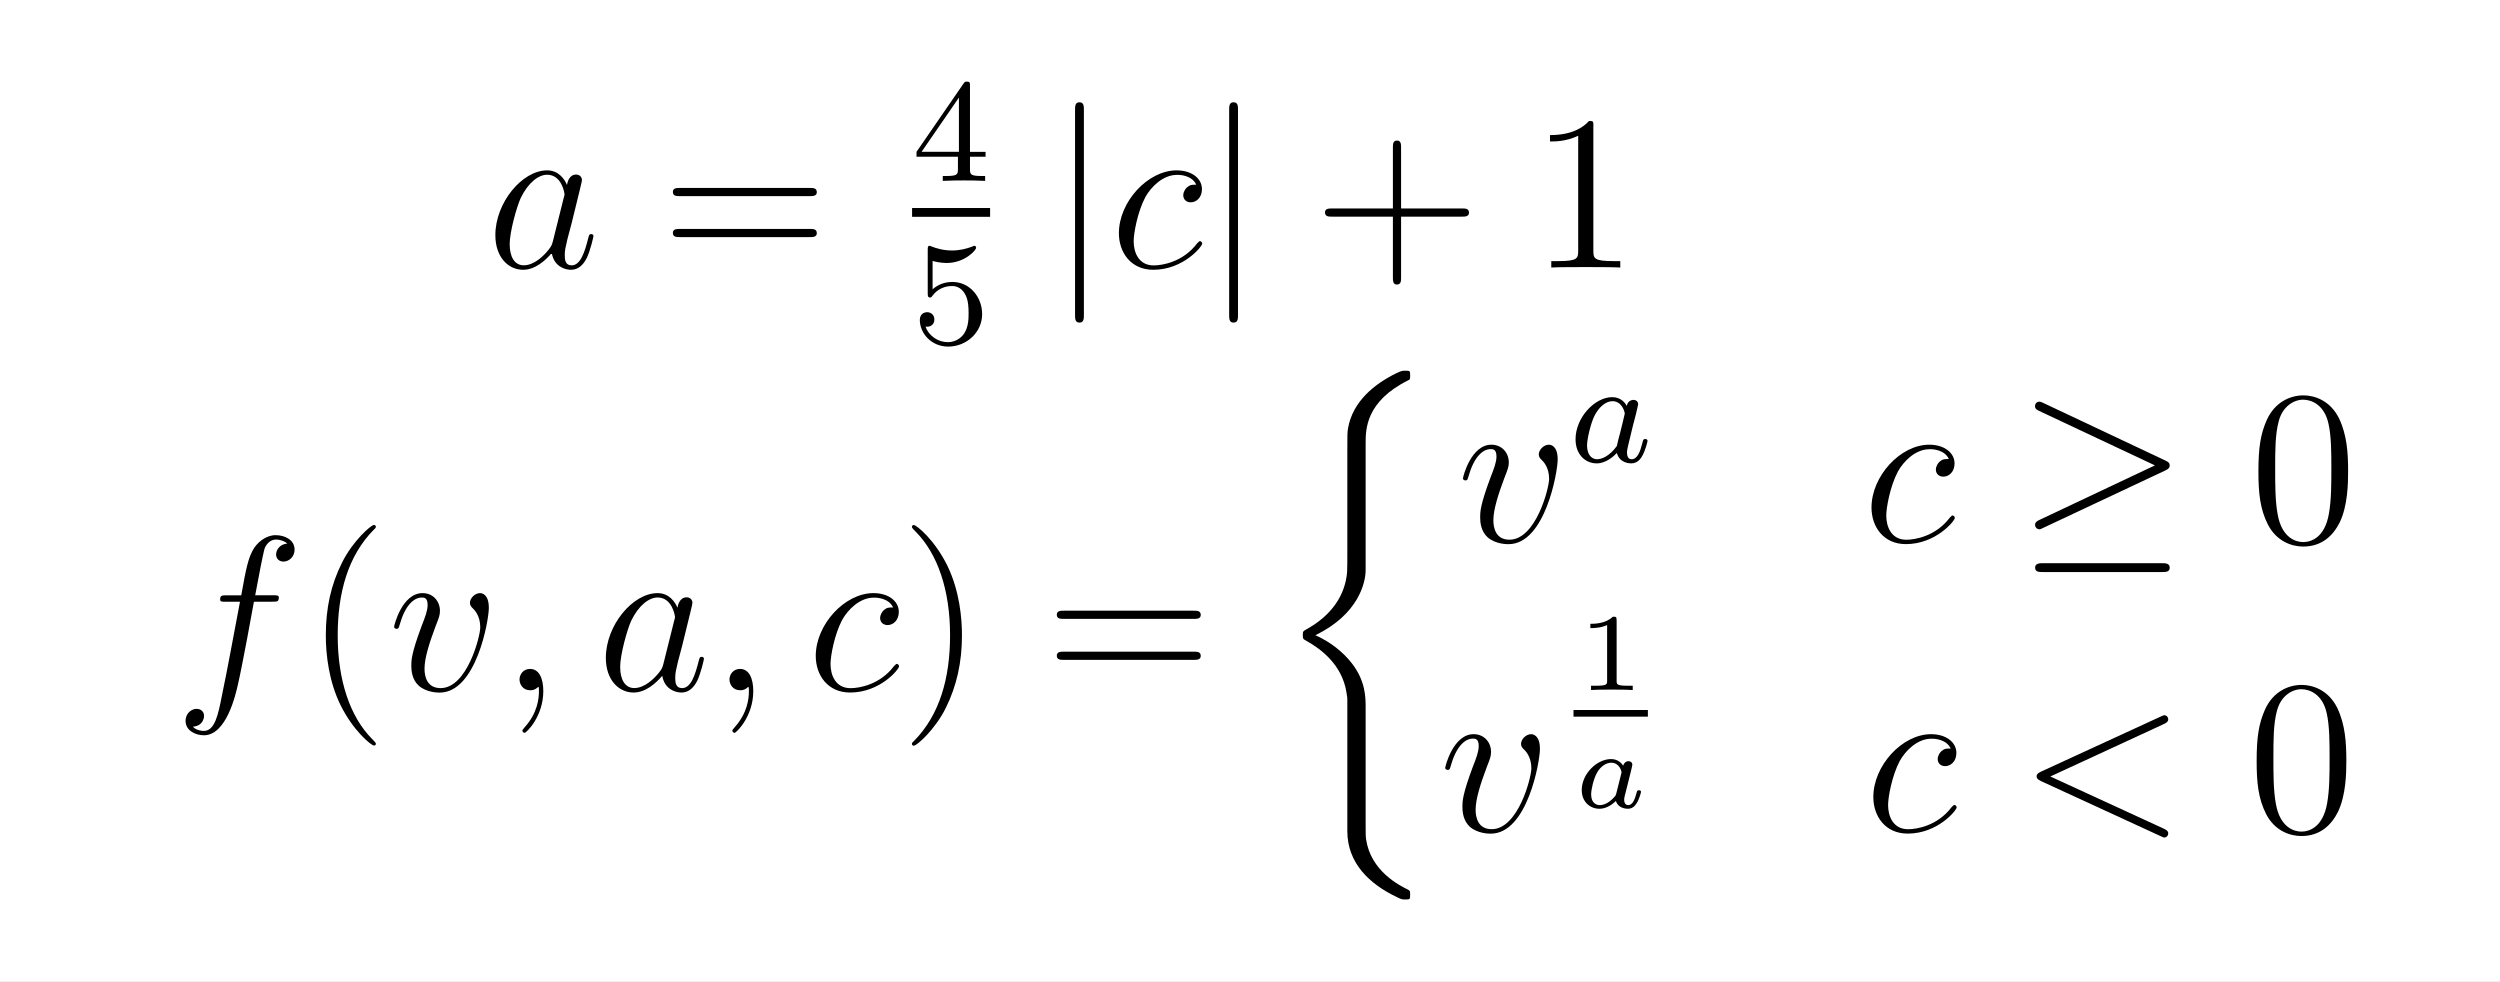
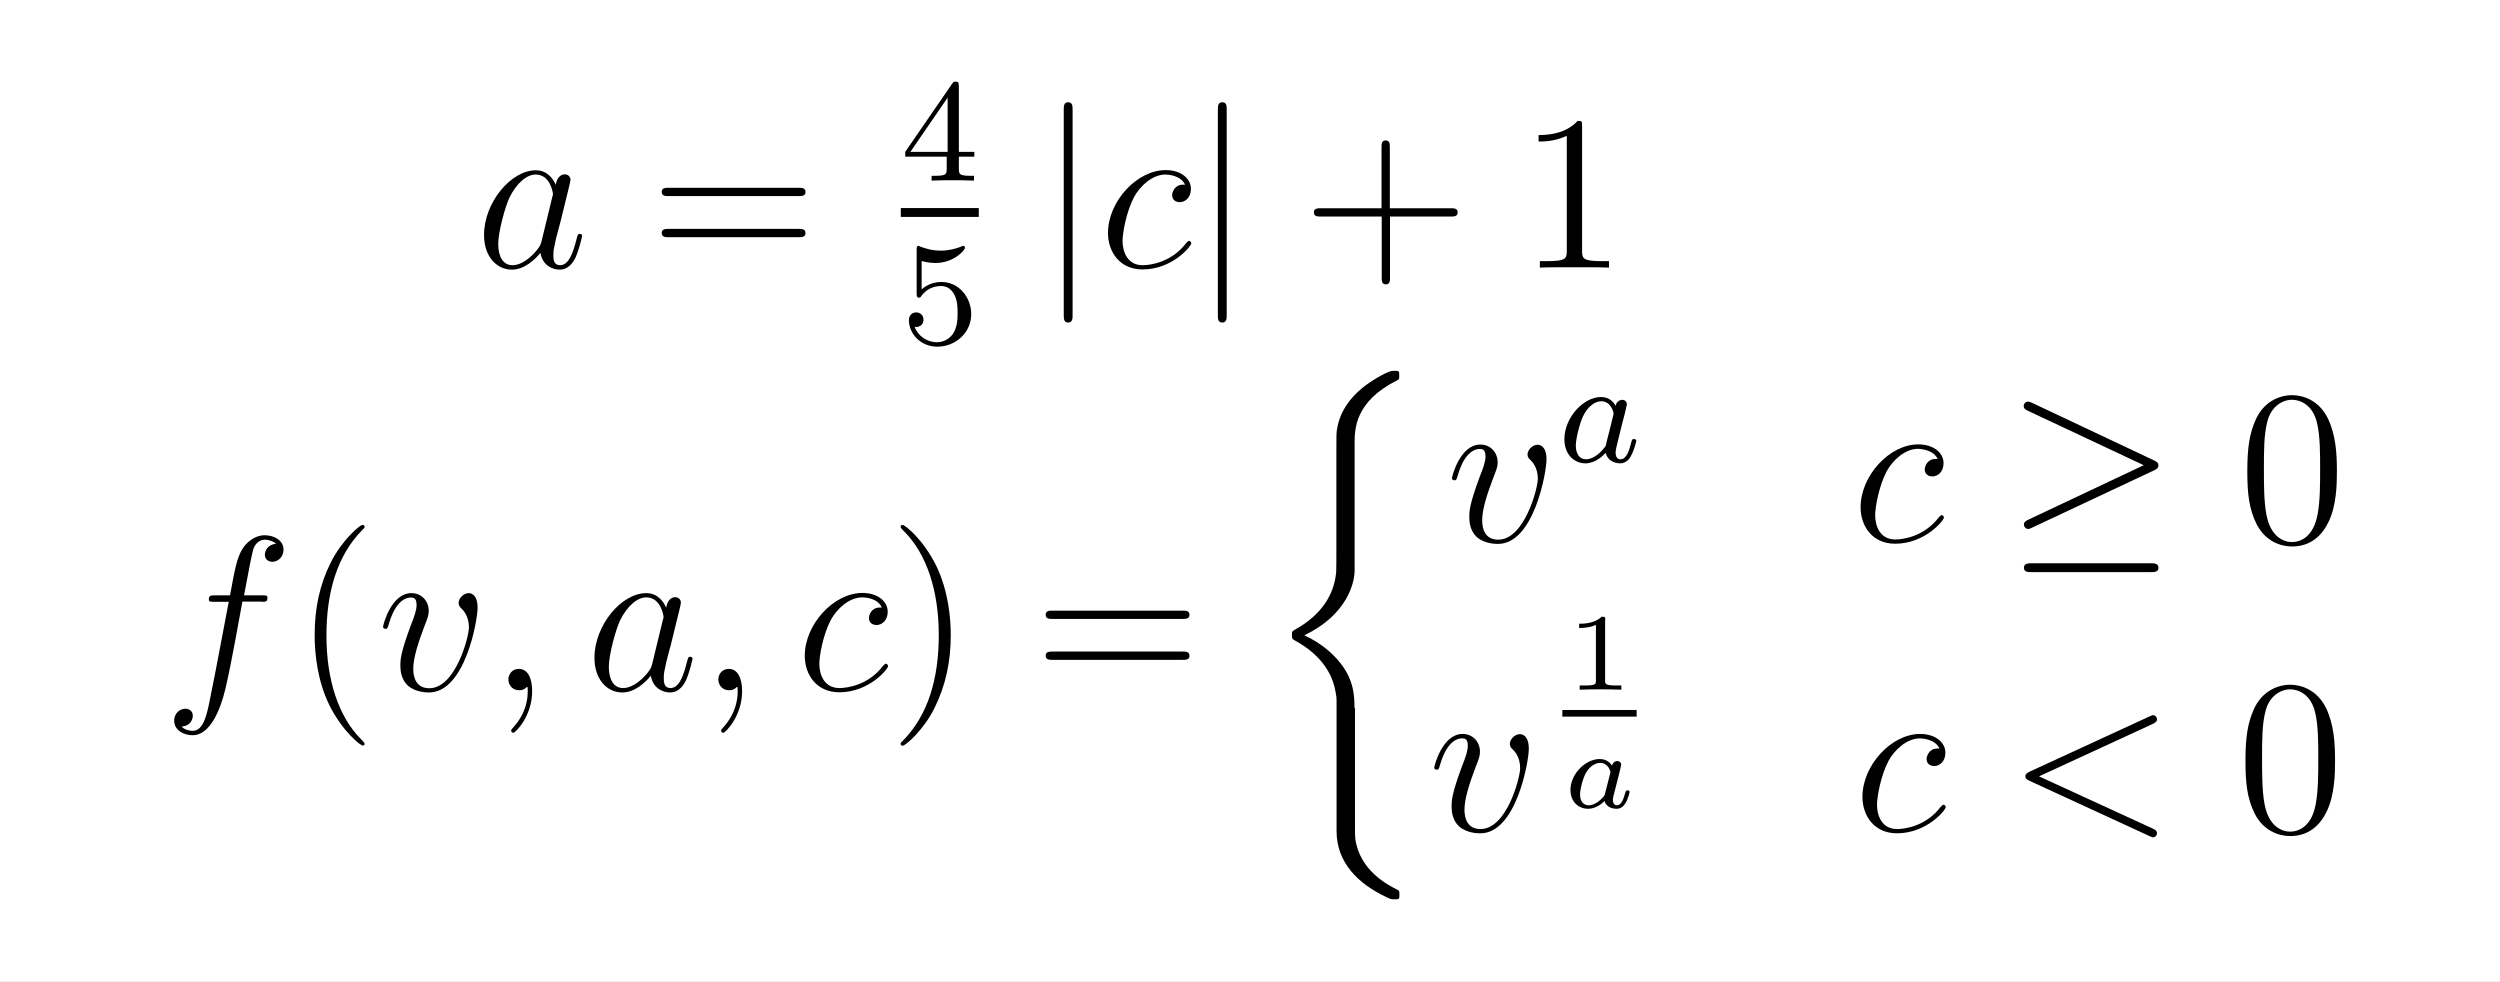
- <svg xmlns="http://www.w3.org/2000/svg" version="1.1" id="Layer_1" x="0px" y="0px" viewBox="0 0 51.087 20.047" style="enable-background:new 0 0 51.087 20.047;" xml:space="preserve">
+ <svg xmlns="http://www.w3.org/2000/svg" version="1.1" id="Layer_1" x="0px" y="0px" viewBox="0 0 15.326 6.014" style="enable-background:new 0 0 15.326 6.014;" xml:space="preserve">
  <style type="text/css">
	.st0{fill:#FFFFFF;}
</style>
-   <rect class="st0" width="51.087" height="20.047" />
+   <rect x="0" y="0" class="st0" width="15.326" height="6.014" />
  <g id="page1" transform="matrix(1.13 0 0 1.13 -61.02 -66.529)">
    <g>
-       <path id="g4-97" d="M63.998,63.239c-0.02,0.068-0.02,0.076-0.076,0.151    c-0.088,0.112-0.263,0.283-0.45,0.283c-0.163,0-0.255-0.147-0.255-0.383    c0-0.219,0.124-0.666,0.199-0.833c0.135-0.279,0.323-0.422,0.478-0.422    c0.263,0,0.315,0.327,0.315,0.359c0,0.004-0.012,0.056-0.016,0.064L63.998,63.239    z M64.253,62.219c-0.044-0.104-0.151-0.263-0.359-0.263    c-0.45,0-0.936,0.582-0.936,1.172c0,0.395,0.231,0.626,0.502,0.626    c0.219,0,0.406-0.171,0.518-0.303c0.04,0.235,0.227,0.303,0.347,0.303    c0.12,0,0.215-0.072,0.287-0.215c0.064-0.135,0.12-0.379,0.12-0.395    c0-0.02-0.016-0.036-0.04-0.036c-0.036,0-0.04,0.02-0.056,0.08    c-0.06,0.235-0.135,0.486-0.299,0.486c-0.116,0-0.124-0.104-0.124-0.183    c0-0.092,0.012-0.135,0.048-0.291c0.028-0.1,0.048-0.187,0.08-0.303    c0.147-0.598,0.183-0.741,0.183-0.765c0-0.056-0.044-0.1-0.104-0.1    C64.293,62.031,64.261,62.171,64.253,62.219z" />
+       <path id="g4-97" d="M56.938,60.184c-0.006,0.02-0.006,0.023-0.023,0.045    c-0.026,0.033-0.079,0.085-0.135,0.085c-0.049,0-0.077-0.044-0.077-0.115    c0-0.066,0.037-0.2,0.06-0.25c0.041-0.084,0.097-0.127,0.143-0.127    c0.079,0,0.094,0.098,0.094,0.108c0,0.001-0.004,0.017-0.005,0.019L56.938,60.184    z M57.015,59.878c-0.013-0.031-0.045-0.079-0.108-0.079    c-0.135,0-0.281,0.175-0.281,0.351c0,0.118,0.069,0.188,0.151,0.188    c0.066,0,0.122-0.051,0.155-0.091c0.012,0.071,0.068,0.091,0.104,0.091    s0.065-0.022,0.086-0.065c0.019-0.041,0.036-0.114,0.036-0.118    c0-0.006-0.005-0.011-0.012-0.011c-0.011,0-0.012,0.006-0.017,0.024    c-0.018,0.071-0.041,0.146-0.09,0.146c-0.035,0-0.037-0.031-0.037-0.055    c0-0.027,0.004-0.041,0.014-0.087c0.008-0.03,0.014-0.056,0.024-0.091    c0.044-0.179,0.055-0.222,0.055-0.23c0-0.017-0.013-0.03-0.031-0.03    C57.027,59.822,57.017,59.864,57.015,59.878z" />
    </g>
    <g>
-       <path id="g7-61" d="M68.643,62.422c0.056,0,0.128,0,0.128-0.072    c0-0.076-0.068-0.076-0.128-0.076h-2.347c-0.056,0-0.128,0-0.128,0.072    c0,0.076,0.068,0.076,0.128,0.076H68.643z M68.643,63.163    c0.056,0,0.128,0,0.128-0.072c0-0.076-0.068-0.076-0.128-0.076h-2.347    c-0.056,0-0.128,0-0.128,0.072c0,0.076,0.068,0.076,0.128,0.076H68.643z" />
+       <path id="g7-61" d="M58.332,59.939c0.017,0,0.038,0,0.038-0.022    c0-0.023-0.02-0.023-0.038-0.023h-0.704c-0.017,0-0.038,0-0.038,0.022    c0,0.023,0.02,0.023,0.038,0.023H58.332z M58.332,60.162    c0.017,0,0.038,0,0.038-0.022c0-0.023-0.02-0.023-0.038-0.023h-0.704    c-0.017,0-0.038,0-0.038,0.022c0,0.023,0.02,0.023,0.038,0.023H58.332z" />
    </g>
    <g>
-       <path id="g6-52" d="M71.541,60.425c0-0.053,0-0.074-0.056-0.074    c-0.035,0-0.037,0.003-0.064,0.04l-0.847,1.23v0.088h0.749v0.221    c0,0.098-0.008,0.128-0.213,0.128h-0.061v0.088    c0.226-0.008,0.231-0.008,0.383-0.008c0.151,0,0.157,0,0.383,0.008v-0.088    h-0.061c-0.205,0-0.213-0.029-0.213-0.128v-0.221h0.282v-0.088H71.541V60.425z     M71.341,60.64v0.98H70.666L71.341,60.64z" />
+       <path id="g6-52" d="M59.201,59.34c0-0.016,0-0.022-0.017-0.022    c-0.01,0-0.011,0.001-0.019,0.012l-0.254,0.369v0.026h0.225v0.066    c0,0.029-0.002,0.038-0.064,0.038h-0.018v0.026    c0.068-0.002,0.069-0.002,0.115-0.002s0.047,0,0.115,0.002v-0.026h-0.018    c-0.061,0-0.064-0.009-0.064-0.038v-0.066h0.084v-0.026h-0.084V59.34z     M59.141,59.405v0.294h-0.202L59.141,59.405z" />
    </g>
-     <rect x="70.494" y="62.637" width="1.411" height="0.159" />
+     <rect x="58.887" y="60.004" width="0.423" height="0.048" />
    <g>
-       <path id="g6-53" d="M70.866,63.594c0.035,0.011,0.141,0.037,0.252,0.037    c0.332,0,0.534-0.234,0.534-0.274c0-0.029-0.019-0.037-0.032-0.037    c-0.005,0-0.011,0-0.035,0.013c-0.104,0.04-0.226,0.072-0.369,0.072    c-0.157,0-0.287-0.04-0.369-0.072c-0.027-0.013-0.032-0.013-0.035-0.013    c-0.035,0-0.035,0.029-0.035,0.077v0.778c0,0.048,0,0.08,0.043,0.08    c0.021,0,0.029-0.011,0.043-0.032c0.032-0.04,0.133-0.175,0.359-0.175    c0.149,0,0.221,0.122,0.244,0.173c0.045,0.096,0.05,0.218,0.05,0.321    c0,0.098-0.003,0.242-0.077,0.359c-0.05,0.08-0.157,0.162-0.298,0.162    c-0.173,0-0.343-0.109-0.404-0.282c0.008,0.003,0.024,0.003,0.027,0.003    c0.074,0,0.133-0.048,0.133-0.13c0-0.098-0.077-0.133-0.13-0.133    c-0.048,0-0.133,0.027-0.133,0.141c0,0.239,0.207,0.481,0.513,0.481    c0.332,0,0.614-0.258,0.614-0.587c0-0.308-0.223-0.582-0.537-0.582    c-0.133,0-0.258,0.043-0.359,0.133V63.594z" />
+       <path id="g6-53" d="M58.999,60.291c0.01,0.003,0.042,0.011,0.076,0.011    c0.1,0,0.16-0.07,0.16-0.082c0-0.009-0.006-0.011-0.01-0.011    c-0.002,0-0.003,0-0.01,0.004c-0.031,0.012-0.068,0.022-0.111,0.022    c-0.047,0-0.086-0.012-0.111-0.022c-0.008-0.004-0.01-0.004-0.01-0.004    c-0.01,0-0.01,0.009-0.01,0.023v0.234c0,0.014,0,0.024,0.013,0.024    c0.006,0,0.009-0.003,0.013-0.01c0.01-0.012,0.04-0.053,0.108-0.053    c0.045,0,0.066,0.037,0.073,0.052c0.014,0.029,0.015,0.065,0.015,0.096    c0,0.029-0.001,0.073-0.023,0.108c-0.015,0.024-0.047,0.049-0.089,0.049    c-0.052,0-0.103-0.033-0.121-0.084c0.002,0.001,0.007,0.001,0.008,0.001    c0.022,0,0.04-0.014,0.04-0.039c0-0.029-0.023-0.04-0.039-0.04    c-0.014,0-0.04,0.008-0.04,0.042c0,0.072,0.062,0.144,0.154,0.144    c0.1,0,0.184-0.077,0.184-0.176c0-0.092-0.067-0.175-0.161-0.175    c-0.04,0-0.077,0.013-0.108,0.04V60.291z" />
    </g>
    <g>
-       <path id="g1-106" d="M73.601,60.868c0-0.072,0-0.143-0.08-0.143    s-0.08,0.072-0.08,0.143v3.698c0,0.072,0,0.143,0.08,0.143    s0.08-0.072,0.08-0.143V60.868z" />
+       <path id="g1-106" d="M59.819,59.473c0-0.022,0-0.043-0.024-0.043    s-0.024,0.022-0.024,0.043v1.109c0,0.022,0,0.043,0.024,0.043    s0.024-0.022,0.024-0.043V59.473z" />
    </g>
    <g>
-       <path id="g4-99" d="M75.633,62.215c-0.076,0-0.112,0-0.167,0.048    c-0.024,0.02-0.068,0.08-0.068,0.143c0,0.08,0.06,0.128,0.135,0.128    c0.096,0,0.203-0.08,0.203-0.239c0-0.191-0.183-0.339-0.458-0.339    c-0.522,0-1.044,0.57-1.044,1.136c0,0.347,0.215,0.662,0.622,0.662    c0.542,0,0.885-0.422,0.885-0.474c0-0.024-0.024-0.044-0.04-0.044    c-0.012,0-0.016,0.004-0.052,0.04c-0.255,0.339-0.634,0.399-0.785,0.399    c-0.275,0-0.363-0.239-0.363-0.438c0-0.139,0.068-0.526,0.211-0.797    c0.104-0.187,0.319-0.402,0.57-0.402    C75.334,62.035,75.553,62.043,75.633,62.215z" />
+       <path id="g4-99" d="M60.429,59.877c-0.023,0-0.033,0-0.05,0.014    c-0.007,0.006-0.02,0.024-0.02,0.043c0,0.024,0.018,0.038,0.041,0.038    c0.029,0,0.061-0.024,0.061-0.072c0-0.057-0.055-0.102-0.137-0.102    c-0.157,0-0.313,0.171-0.313,0.341c0,0.104,0.065,0.198,0.187,0.198    c0.163,0,0.265-0.127,0.265-0.142c0-0.007-0.007-0.013-0.012-0.013    c-0.004,0-0.005,0.001-0.016,0.012c-0.077,0.102-0.19,0.12-0.236,0.12    c-0.082,0-0.109-0.072-0.109-0.132c0-0.042,0.02-0.158,0.063-0.239    c0.031-0.056,0.096-0.121,0.171-0.121    C60.339,59.823,60.405,59.826,60.429,59.877z" />
    </g>
    <g>
-       <path id="g1-106_00000034796022407430077670000012426652773796861629_" d="M76.388,60.868    c0-0.072,0-0.143-0.08-0.143s-0.08,0.072-0.08,0.143v3.698    c0,0.072,0,0.143,0.08,0.143s0.08-0.072,0.08-0.143V60.868z" />
+       <path id="g1-106_00000034796022407430077670000012426652773796861629_" d="M60.655,59.473    c0-0.022,0-0.043-0.024-0.043s-0.024,0.022-0.024,0.043v1.109    c0,0.022,0,0.043,0.024,0.043s0.024-0.022,0.024-0.043V59.473z" />
    </g>
    <g>
-       <path id="g7-43" d="M79.337,62.793h1.1c0.056,0,0.128,0,0.128-0.072    c0-0.076-0.068-0.076-0.128-0.076h-1.1v-1.1c0-0.056,0-0.128-0.072-0.128    c-0.076,0-0.076,0.068-0.076,0.128v1.1H78.089c-0.056,0-0.128,0-0.128,0.072    c0,0.076,0.068,0.076,0.128,0.076h1.1v1.1c0,0.056,0,0.128,0.072,0.128    c0.076,0,0.076-0.068,0.076-0.128V62.793z" />
+       <path id="g7-43" d="M61.54,60.05h0.33c0.017,0,0.038,0,0.038-0.022    c0-0.023-0.02-0.023-0.038-0.023h-0.33v-0.33c0-0.017,0-0.038-0.022-0.038    c-0.023,0-0.023,0.02-0.023,0.038v0.33H61.166c-0.017,0-0.038,0-0.038,0.022    c0,0.023,0.02,0.023,0.038,0.023h0.33v0.33c0,0.017,0,0.038,0.022,0.038    c0.023,0,0.023-0.02,0.023-0.038V60.05z" />
    </g>
    <g>
-       <path id="g7-49" d="M82.815,61.159c0-0.092,0-0.096-0.08-0.096    c-0.096,0.108-0.295,0.255-0.705,0.255v0.116c0.092,0,0.291,0,0.51-0.104v2.076    c0,0.143-0.012,0.191-0.363,0.191h-0.124v0.116    c0.108-0.008,0.494-0.008,0.626-0.008c0.132,0,0.514,0,0.622,0.008v-0.116    h-0.124c-0.351,0-0.363-0.048-0.363-0.191V61.159z" />
+       <path id="g7-49" d="M62.583,59.56c0-0.027,0-0.029-0.024-0.029    c-0.029,0.032-0.088,0.077-0.212,0.077v0.035c0.027,0,0.087,0,0.153-0.031v0.623    c0,0.043-0.004,0.057-0.109,0.057h-0.037v0.035    c0.032-0.002,0.148-0.002,0.188-0.002c0.039,0,0.154,0,0.187,0.002v-0.035h-0.037    c-0.105,0-0.109-0.014-0.109-0.057V59.56z" />
    </g>
    <g>
-       <path id="g4-102" d="M58.93,69.756c0.08,0,0.112,0,0.112-0.076    c0-0.04-0.032-0.04-0.104-0.04h-0.323c0.076-0.41,0.132-0.693,0.163-0.821    c0.024-0.096,0.108-0.187,0.211-0.187c0.084,0,0.167,0.036,0.207,0.072    c-0.155,0.016-0.203,0.132-0.203,0.199c0,0.08,0.06,0.128,0.135,0.128    c0.08,0,0.199-0.068,0.199-0.219c0-0.167-0.167-0.259-0.343-0.259    c-0.171,0-0.339,0.128-0.418,0.283c-0.072,0.139-0.112,0.283-0.203,0.805H58.097    c-0.076,0-0.116,0-0.116,0.072c0,0.044,0.024,0.044,0.104,0.044h0.255    c-0.072,0.371-0.235,1.271-0.327,1.698c-0.068,0.347-0.128,0.638-0.327,0.638    c-0.012,0-0.128,0-0.199-0.076c0.203-0.016,0.203-0.191,0.203-0.195    c0-0.08-0.06-0.128-0.135-0.128c-0.08,0-0.199,0.068-0.199,0.219    c0,0.171,0.175,0.259,0.331,0.259c0.406,0,0.574-0.729,0.618-0.929    c0.072-0.307,0.267-1.367,0.287-1.486H58.93z" />
+       <path id="g4-102" d="M55.418,62.14c0.024,0,0.033,0,0.033-0.023    c0-0.012-0.01-0.012-0.031-0.012H55.324c0.023-0.123,0.039-0.208,0.049-0.246    c0.007-0.029,0.032-0.056,0.063-0.056c0.025,0,0.05,0.011,0.062,0.022    c-0.047,0.005-0.061,0.039-0.061,0.06c0,0.024,0.018,0.038,0.041,0.038    c0.024,0,0.06-0.02,0.06-0.066c0-0.05-0.05-0.078-0.103-0.078    c-0.051,0-0.102,0.038-0.126,0.085c-0.022,0.042-0.033,0.085-0.061,0.241h-0.08    c-0.023,0-0.035,0-0.035,0.022c0,0.013,0.007,0.013,0.031,0.013h0.077    c-0.022,0.111-0.071,0.381-0.098,0.509c-0.02,0.104-0.038,0.191-0.098,0.191    c-0.004,0-0.038,0-0.06-0.023c0.061-0.005,0.061-0.057,0.061-0.059    c0-0.024-0.018-0.038-0.041-0.038c-0.024,0-0.06,0.02-0.06,0.066    c0,0.051,0.053,0.078,0.099,0.078c0.122,0,0.172-0.219,0.185-0.279    c0.022-0.092,0.08-0.41,0.086-0.446H55.418z" />
    </g>
    <g>
-       <path id="g7-40" d="M60.797,72.327c0-0.012,0-0.02-0.068-0.088    c-0.399-0.402-0.622-1.06-0.622-1.873c0-0.773,0.187-1.439,0.65-1.909    c0.04-0.036,0.04-0.044,0.04-0.056c0-0.024-0.02-0.032-0.036-0.032    c-0.052,0-0.379,0.287-0.574,0.677c-0.203,0.402-0.295,0.829-0.295,1.319    c0,0.355,0.056,0.829,0.263,1.255c0.235,0.478,0.562,0.737,0.606,0.737    C60.777,72.359,60.797,72.351,60.797,72.327z" />
+       <path id="g7-40" d="M55.978,62.911c0-0.004,0-0.006-0.02-0.026    c-0.12-0.121-0.187-0.318-0.187-0.562c0-0.232,0.056-0.432,0.195-0.573    c0.012-0.011,0.012-0.013,0.012-0.017c0-0.007-0.006-0.01-0.011-0.01    c-0.016,0-0.114,0.086-0.172,0.203c-0.061,0.121-0.088,0.249-0.088,0.396    c0,0.106,0.017,0.249,0.079,0.377c0.071,0.143,0.169,0.221,0.182,0.221    C55.972,62.92,55.978,62.918,55.978,62.911z" />
    </g>
    <g>
-       <path id="g4-118" d="M62.84,69.868c0-0.251-0.128-0.267-0.159-0.267    c-0.096,0-0.183,0.096-0.183,0.175c0,0.048,0.028,0.076,0.044,0.092    c0.04,0.036,0.143,0.143,0.143,0.351c0,0.167-0.239,1.1-0.717,1.1    c-0.243,0-0.291-0.203-0.291-0.351c0-0.199,0.092-0.478,0.199-0.765    c0.064-0.163,0.08-0.203,0.08-0.283c0-0.167-0.12-0.319-0.315-0.319    c-0.367,0-0.514,0.578-0.514,0.61c0,0.016,0.016,0.036,0.044,0.036    c0.036,0,0.04-0.016,0.056-0.072c0.096-0.343,0.251-0.494,0.402-0.494    c0.036,0,0.104,0,0.104,0.132c0,0.104-0.044,0.219-0.104,0.371    c-0.191,0.51-0.191,0.634-0.191,0.729c0,0.088,0.012,0.251,0.135,0.363    c0.143,0.124,0.343,0.124,0.379,0.124    C62.613,71.398,62.84,70.095,62.84,69.868z" />
+       <path id="g4-118" d="M56.591,62.173c0-0.075-0.038-0.08-0.048-0.08    c-0.029,0-0.055,0.029-0.055,0.053c0,0.014,0.008,0.023,0.013,0.028    c0.012,0.011,0.043,0.043,0.043,0.105c0,0.05-0.072,0.33-0.215,0.33    c-0.073,0-0.087-0.061-0.087-0.105c0-0.06,0.027-0.143,0.06-0.23    c0.019-0.049,0.024-0.061,0.024-0.085c0-0.05-0.036-0.096-0.094-0.096    c-0.11,0-0.154,0.173-0.154,0.183c0,0.005,0.005,0.011,0.013,0.011    c0.011,0,0.012-0.005,0.017-0.022c0.029-0.103,0.075-0.148,0.121-0.148    c0.011,0,0.031,0,0.031,0.039c0,0.031-0.013,0.066-0.031,0.111    c-0.057,0.153-0.057,0.19-0.057,0.219c0,0.026,0.004,0.075,0.041,0.109    c0.043,0.037,0.103,0.037,0.114,0.037C56.523,62.632,56.591,62.241,56.591,62.173    z" />
    </g>
    <g>
-       <path id="g4-59" d="M63.825,71.374c0-0.231-0.076-0.402-0.239-0.402    c-0.128,0-0.191,0.104-0.191,0.191s0.06,0.195,0.195,0.195    c0.052,0,0.096-0.016,0.132-0.052c0.008-0.008,0.012-0.008,0.016-0.008    c0.008,0,0.008,0.056,0.008,0.076c0,0.132-0.024,0.391-0.255,0.65    c-0.044,0.048-0.044,0.056-0.044,0.064c0,0.02,0.02,0.04,0.04,0.04    C63.519,72.127,63.825,71.832,63.825,71.374z" />
+       <path id="g4-59" d="M56.887,62.625c0-0.069-0.023-0.121-0.072-0.121    c-0.038,0-0.057,0.031-0.057,0.057s0.018,0.059,0.059,0.059    c0.016,0,0.029-0.005,0.039-0.016c0.002-0.002,0.004-0.002,0.005-0.002    c0.002,0,0.002,0.017,0.002,0.023c0,0.039-0.007,0.117-0.077,0.195    c-0.013,0.014-0.013,0.017-0.013,0.019c0,0.006,0.006,0.012,0.012,0.012    C56.795,62.851,56.887,62.762,56.887,62.625z" />
    </g>
    <g>
-       <path id="g4-97_00000063619897456359181360000001280000523618986676_" d="M65.996,70.884    c-0.02,0.068-0.02,0.076-0.076,0.151c-0.088,0.112-0.263,0.283-0.45,0.283    c-0.163,0-0.255-0.147-0.255-0.383c0-0.219,0.124-0.666,0.199-0.833    c0.135-0.279,0.323-0.422,0.478-0.422c0.263,0,0.315,0.327,0.315,0.359    c0,0.004-0.012,0.056-0.016,0.064L65.996,70.884z M66.251,69.864    c-0.044-0.104-0.151-0.263-0.359-0.263c-0.45,0-0.936,0.582-0.936,1.172    c0,0.395,0.231,0.626,0.502,0.626c0.219,0,0.406-0.171,0.518-0.303    c0.04,0.235,0.227,0.303,0.347,0.303s0.215-0.072,0.287-0.215    c0.064-0.135,0.12-0.379,0.12-0.395c0-0.02-0.016-0.036-0.04-0.036    c-0.036,0-0.04,0.02-0.056,0.08c-0.06,0.235-0.135,0.486-0.299,0.486    c-0.116,0-0.124-0.104-0.124-0.183c0-0.092,0.012-0.135,0.048-0.291    c0.028-0.1,0.048-0.187,0.08-0.303c0.147-0.598,0.183-0.741,0.183-0.765    c0-0.056-0.044-0.1-0.104-0.1C66.291,69.677,66.259,69.816,66.251,69.864z" />
+       <path id="g4-97_00000063619897456359181360000001280000523618986676_" d="M57.538,62.478    c-0.006,0.02-0.006,0.023-0.023,0.045c-0.026,0.033-0.079,0.085-0.135,0.085    c-0.049,0-0.077-0.044-0.077-0.115c0-0.066,0.037-0.2,0.06-0.25    c0.041-0.084,0.097-0.127,0.143-0.127c0.079,0,0.094,0.098,0.094,0.108    c0,0.001-0.004,0.017-0.005,0.019L57.538,62.478z M57.614,62.172    c-0.013-0.031-0.045-0.079-0.108-0.079c-0.135,0-0.281,0.175-0.281,0.351    c0,0.118,0.069,0.188,0.151,0.188c0.066,0,0.122-0.051,0.155-0.091    c0.012,0.071,0.068,0.091,0.104,0.091s0.065-0.022,0.086-0.065    c0.019-0.041,0.036-0.114,0.036-0.118c0-0.006-0.005-0.011-0.012-0.011    c-0.011,0-0.012,0.006-0.017,0.024c-0.018,0.071-0.041,0.146-0.09,0.146    c-0.035,0-0.037-0.031-0.037-0.055c0-0.027,0.004-0.041,0.014-0.087    c0.008-0.03,0.014-0.056,0.024-0.091c0.044-0.179,0.055-0.222,0.055-0.23    c0-0.017-0.013-0.03-0.031-0.03C57.626,62.116,57.617,62.157,57.614,62.172z" />
    </g>
    <g>
-       <path id="g4-59_00000128479004342498203020000007655655617197890736_" d="M67.622,71.374    c0-0.231-0.076-0.402-0.239-0.402c-0.128,0-0.191,0.104-0.191,0.191    s0.06,0.195,0.195,0.195c0.052,0,0.096-0.016,0.132-0.052    c0.008-0.008,0.012-0.008,0.016-0.008c0.008,0,0.008,0.056,0.008,0.076    c0,0.132-0.024,0.391-0.255,0.65c-0.044,0.048-0.044,0.056-0.044,0.064    c0,0.02,0.02,0.04,0.04,0.04C67.315,72.127,67.622,71.832,67.622,71.374z" />
+       <path id="g4-59_00000128479004342498203020000007655655617197890736_" d="M58.026,62.625    c0-0.069-0.023-0.121-0.072-0.121c-0.038,0-0.057,0.031-0.057,0.057    s0.018,0.059,0.059,0.059c0.016,0,0.029-0.005,0.039-0.016    c0.002-0.002,0.004-0.002,0.005-0.002c0.002,0,0.002,0.017,0.002,0.023    c0,0.039-0.007,0.117-0.077,0.195c-0.013,0.014-0.013,0.017-0.013,0.019    c0,0.006,0.006,0.012,0.012,0.012C57.934,62.851,58.026,62.762,58.026,62.625z" />
    </g>
    <g>
-       <path id="g4-99_00000179628636488823710240000017175474260432874890_" d="M70.151,69.86    c-0.076,0-0.112,0-0.167,0.048c-0.024,0.02-0.068,0.08-0.068,0.143    c0,0.08,0.06,0.128,0.135,0.128c0.096,0,0.203-0.08,0.203-0.239    c0-0.191-0.183-0.339-0.458-0.339c-0.522,0-1.044,0.57-1.044,1.136    c0,0.347,0.215,0.662,0.622,0.662c0.542,0,0.885-0.422,0.885-0.474    c0-0.024-0.024-0.044-0.04-0.044c-0.012,0-0.016,0.004-0.052,0.04    c-0.255,0.339-0.634,0.399-0.785,0.399c-0.275,0-0.363-0.239-0.363-0.438    c0-0.139,0.068-0.526,0.211-0.797c0.104-0.187,0.319-0.402,0.57-0.402    C69.852,69.681,70.071,69.689,70.151,69.86z" />
+       <path id="g4-99_00000179628636488823710240000017175474260432874890_" d="M58.784,62.171    c-0.023,0-0.033,0-0.05,0.014c-0.007,0.006-0.02,0.024-0.02,0.043    c0,0.024,0.018,0.038,0.041,0.038c0.029,0,0.061-0.024,0.061-0.072    c0-0.057-0.055-0.102-0.137-0.102c-0.157,0-0.313,0.171-0.313,0.341    c0,0.104,0.065,0.198,0.187,0.198c0.163,0,0.265-0.127,0.265-0.142    c0-0.007-0.007-0.013-0.012-0.013c-0.004,0-0.005,0.001-0.016,0.012    c-0.077,0.102-0.19,0.12-0.236,0.12c-0.082,0-0.109-0.072-0.109-0.132    c0-0.042,0.02-0.158,0.063-0.239c0.031-0.056,0.096-0.121,0.171-0.121    C58.695,62.117,58.76,62.119,58.784,62.171z" />
    </g>
    <g>
-       <path id="g7-41" d="M71.396,70.366c0-0.303-0.04-0.797-0.263-1.259    c-0.235-0.478-0.562-0.737-0.606-0.737c-0.016,0-0.036,0.008-0.036,0.032    c0,0.012,0,0.02,0.068,0.088c0.399,0.402,0.622,1.06,0.622,1.873    c0,0.773-0.187,1.439-0.65,1.909c-0.04,0.036-0.04,0.044-0.04,0.056    c0,0.024,0.02,0.032,0.036,0.032c0.052,0,0.379-0.287,0.574-0.677    C71.304,71.275,71.396,70.844,71.396,70.366z" />
+       <path id="g7-41" d="M59.158,62.322c0-0.091-0.012-0.239-0.079-0.378    c-0.071-0.143-0.169-0.221-0.182-0.221c-0.005,0-0.011,0.002-0.011,0.01    c0,0.004,0,0.006,0.02,0.026c0.12,0.121,0.187,0.318,0.187,0.562    c0,0.232-0.056,0.432-0.195,0.573c-0.012,0.011-0.012,0.013-0.012,0.017    c0,0.007,0.006,0.01,0.011,0.01c0.016,0,0.114-0.086,0.172-0.203    C59.13,62.595,59.158,62.466,59.158,62.322z" />
    </g>
    <g>
-       <path id="g7-61_00000050636237018015767940000009158336417061624749_" d="M75.586,70.067    c0.056,0,0.128,0,0.128-0.072c0-0.076-0.068-0.076-0.128-0.076h-2.347    c-0.056,0-0.128,0-0.128,0.072c0,0.076,0.068,0.076,0.128,0.076H75.586z     M75.586,70.808c0.056,0,0.128,0,0.128-0.072c0-0.076-0.068-0.076-0.128-0.076    h-2.347c-0.056,0-0.128,0-0.128,0.072c0,0.076,0.068,0.076,0.128,0.076H75.586z" />
+       <path id="g7-61_00000050636237018015767940000009158336417061624749_" d="M60.415,62.233    c0.017,0,0.038,0,0.038-0.022c0-0.023-0.02-0.023-0.038-0.023h-0.704    c-0.017,0-0.038,0-0.038,0.022c0,0.023,0.02,0.023,0.038,0.023H60.415z     M60.415,62.455c0.017,0,0.038,0,0.038-0.022c0-0.023-0.02-0.023-0.038-0.023    h-0.704c-0.017,0-0.038,0-0.038,0.022c0,0.023,0.02,0.023,0.038,0.023H60.415z" />
    </g>
    <g>
-       <path id="g0-26" d="M78.696,71.673c0-0.187,0-0.482-0.251-0.805    c-0.155-0.199-0.383-0.383-0.658-0.506c0.777-0.375,0.909-0.948,0.909-1.176    v-2.295c0-0.247,0-0.757,0.773-1.14c0.032-0.016,0.032-0.024,0.032-0.084    c0-0.084,0-0.088-0.088-0.088c-0.056,0-0.064,0-0.167,0.048    c-0.395,0.195-0.785,0.51-0.869,0.996c-0.012,0.08-0.012,0.116-0.012,0.383    v1.841c0,0.124,0,0.331-0.004,0.375c-0.036,0.418-0.279,0.781-0.733,1.032    c-0.064,0.036-0.068,0.04-0.068,0.104c0,0.068,0.004,0.072,0.06,0.104    c0.267,0.147,0.65,0.434,0.729,0.933c0.016,0.092,0.016,0.1,0.016,0.143    v2.367c0,0.578,0.399,0.956,0.893,1.192c0.088,0.044,0.096,0.044,0.155,0.044    c0.084,0,0.088,0,0.088-0.088c0-0.064-0.004-0.068-0.036-0.088    c-0.163-0.08-0.677-0.339-0.761-0.913c-0.008-0.056-0.008-0.1-0.008-0.339    V71.673z" />
+       <path id="g0-26" d="M61.348,62.715c0-0.056,0-0.145-0.075-0.241    c-0.047-0.06-0.115-0.115-0.197-0.152c0.233-0.112,0.273-0.285,0.273-0.353    v-0.689c0-0.074,0-0.227,0.232-0.342c0.01-0.005,0.01-0.007,0.01-0.025    c0-0.025,0-0.026-0.026-0.026c-0.017,0-0.019,0-0.05,0.014    c-0.118,0.059-0.236,0.153-0.261,0.299c-0.004,0.024-0.004,0.035-0.004,0.115    v0.552c0,0.037,0,0.099-0.001,0.112c-0.011,0.126-0.084,0.234-0.22,0.31    c-0.019,0.011-0.02,0.012-0.02,0.031c0,0.02,0.001,0.022,0.018,0.031    c0.08,0.044,0.195,0.13,0.219,0.28c0.005,0.027,0.005,0.03,0.005,0.043    v0.71c0,0.173,0.12,0.287,0.268,0.357c0.026,0.013,0.029,0.013,0.047,0.013    c0.025,0,0.026,0,0.026-0.026c0-0.019-0.001-0.02-0.011-0.026    c-0.049-0.024-0.203-0.102-0.228-0.274c-0.002-0.017-0.002-0.03-0.002-0.102    V62.715z" />
    </g>
    <g>
-       <path id="g4-118_00000079488381266220621120000009640295757342795656_" d="M82.169,67.184    c0-0.251-0.128-0.267-0.159-0.267c-0.096,0-0.183,0.096-0.183,0.175    c0,0.048,0.028,0.076,0.044,0.092c0.04,0.036,0.143,0.143,0.143,0.351    c0,0.167-0.239,1.1-0.717,1.1c-0.243,0-0.291-0.203-0.291-0.351    c0-0.199,0.092-0.478,0.199-0.765c0.064-0.163,0.08-0.203,0.08-0.283    c0-0.167-0.12-0.319-0.315-0.319c-0.367,0-0.514,0.578-0.514,0.61    c0,0.016,0.016,0.036,0.044,0.036c0.036,0,0.04-0.016,0.056-0.072    c0.096-0.343,0.251-0.494,0.402-0.494c0.036,0,0.104,0,0.104,0.132    c0,0.104-0.044,0.219-0.104,0.371c-0.191,0.51-0.191,0.634-0.191,0.729    c0,0.088,0.012,0.251,0.135,0.363c0.143,0.124,0.343,0.124,0.379,0.124    C81.942,68.714,82.169,67.411,82.169,67.184z" />
+       <path id="g4-118_00000079488381266220621120000009640295757342795656_" d="M62.39,61.368    c0-0.075-0.038-0.08-0.048-0.08c-0.029,0-0.055,0.029-0.055,0.053    c0,0.014,0.008,0.023,0.013,0.027c0.012,0.011,0.043,0.043,0.043,0.105    c0,0.05-0.072,0.33-0.215,0.33c-0.073,0-0.087-0.061-0.087-0.105    c0-0.06,0.027-0.143,0.06-0.23c0.019-0.049,0.024-0.061,0.024-0.085    c0-0.05-0.036-0.096-0.094-0.096c-0.11,0-0.154,0.173-0.154,0.183    c0,0.005,0.005,0.011,0.013,0.011c0.011,0,0.012-0.005,0.017-0.022    c0.029-0.103,0.075-0.148,0.121-0.148c0.011,0,0.031,0,0.031,0.039    c0,0.031-0.013,0.066-0.031,0.111c-0.057,0.153-0.057,0.19-0.057,0.219    c0,0.026,0.004,0.075,0.041,0.109c0.043,0.037,0.103,0.037,0.114,0.037    C62.322,61.827,62.39,61.436,62.39,61.368z" />
    </g>
    <g>
-       <path id="g3-97" d="M83.419,66.216c-0.024-0.045-0.101-0.159-0.263-0.159    c-0.316,0-0.664,0.369-0.664,0.762c0,0.276,0.178,0.436,0.383,0.436    c0.17,0,0.316-0.135,0.364-0.189c0.048,0.183,0.228,0.189,0.26,0.189    c0.122,0,0.183-0.101,0.205-0.146c0.053-0.096,0.09-0.25,0.09-0.26    c0-0.016-0.011-0.035-0.043-0.035c-0.032,0-0.037,0.016-0.053,0.082    c-0.037,0.146-0.088,0.284-0.191,0.284c-0.061,0-0.085-0.05-0.085-0.125    c0-0.045,0.024-0.135,0.04-0.202c0.016-0.066,0.056-0.226,0.066-0.274    l0.053-0.202c0.013-0.064,0.043-0.175,0.043-0.189    c0-0.061-0.05-0.082-0.085-0.082C83.499,66.107,83.432,66.133,83.419,66.216z     M83.239,66.941c-0.133,0.183-0.271,0.239-0.356,0.239    c-0.122,0-0.183-0.112-0.183-0.25c0-0.125,0.072-0.409,0.13-0.526    c0.077-0.162,0.207-0.274,0.329-0.274c0.173,0,0.223,0.194,0.223,0.226    c0,0.011-0.066,0.271-0.082,0.34C83.265,66.821,83.265,66.827,83.239,66.941z" />
+       <path id="g3-97" d="M62.765,61.077c-0.007-0.014-0.03-0.048-0.079-0.048    c-0.095,0-0.199,0.111-0.199,0.229c0,0.083,0.053,0.131,0.115,0.131    c0.051,0,0.095-0.041,0.109-0.057c0.014,0.055,0.069,0.057,0.078,0.057    c0.037,0,0.055-0.03,0.061-0.044c0.016-0.029,0.027-0.075,0.027-0.078    c0-0.005-0.003-0.01-0.013-0.01s-0.011,0.005-0.016,0.025    c-0.011,0.044-0.026,0.085-0.057,0.085c-0.018,0-0.026-0.015-0.026-0.037    c0-0.014,0.007-0.041,0.012-0.061c0.005-0.02,0.017-0.068,0.02-0.082    l0.016-0.061c0.004-0.019,0.013-0.053,0.013-0.057    c0-0.018-0.015-0.025-0.026-0.025C62.789,61.045,62.769,61.053,62.765,61.077z     M62.711,61.295c-0.04,0.055-0.081,0.072-0.107,0.072    c-0.037,0-0.055-0.033-0.055-0.075c0-0.037,0.022-0.123,0.039-0.158    c0.023-0.049,0.062-0.082,0.099-0.082c0.052,0,0.067,0.058,0.067,0.068    c0,0.003-0.02,0.081-0.025,0.102C62.719,61.259,62.719,61.261,62.711,61.295z" />
    </g>
    <g>
-       <path id="g4-99_00000057123289229895177600000018021811897234494114_" d="M89.243,67.176    c-0.076,0-0.112,0-0.167,0.048c-0.024,0.02-0.068,0.08-0.068,0.143    c0,0.08,0.06,0.128,0.135,0.128c0.096,0,0.203-0.08,0.203-0.239    c0-0.191-0.183-0.339-0.458-0.339c-0.522,0-1.044,0.57-1.044,1.136    c0,0.347,0.215,0.662,0.622,0.662c0.542,0,0.885-0.422,0.885-0.474    c0-0.024-0.024-0.044-0.04-0.044c-0.012,0-0.016,0.004-0.052,0.04    c-0.255,0.339-0.634,0.399-0.785,0.399c-0.275,0-0.363-0.239-0.363-0.438    c0-0.139,0.068-0.526,0.211-0.797c0.104-0.187,0.319-0.402,0.57-0.402    C88.944,66.996,89.164,67.004,89.243,67.176z" />
+       <path id="g4-99_00000057123289229895177600000018021811897234494114_" d="M64.512,61.365    c-0.023,0-0.033,0-0.05,0.014c-0.007,0.006-0.02,0.024-0.02,0.043    c0,0.024,0.018,0.038,0.041,0.038c0.029,0,0.061-0.024,0.061-0.072    c0-0.057-0.055-0.102-0.137-0.102c-0.157,0-0.313,0.171-0.313,0.341    c0,0.104,0.065,0.198,0.187,0.198c0.163,0,0.265-0.127,0.265-0.142    c0-0.007-0.007-0.013-0.012-0.013c-0.004,0-0.005,0.001-0.016,0.012    c-0.077,0.102-0.19,0.12-0.236,0.12c-0.082,0-0.109-0.072-0.109-0.132    c0-0.042,0.02-0.158,0.063-0.239c0.031-0.056,0.096-0.121,0.171-0.121    C64.422,61.312,64.488,61.314,64.512,61.365z" />
    </g>
    <g>
-       <path id="g1-21" d="M93.157,67.383c0.056-0.024,0.08-0.052,0.08-0.088    c0-0.04-0.016-0.064-0.08-0.092l-2.196-1.036    c-0.056-0.028-0.072-0.028-0.08-0.028c-0.048,0-0.08,0.036-0.08,0.08    c0,0.048,0.032,0.068,0.076,0.088l2.092,0.984L90.886,68.275    c-0.08,0.036-0.084,0.068-0.084,0.092c0,0.044,0.036,0.08,0.08,0.08    c0.012,0,0.02,0,0.072-0.028L93.157,67.383z M93.098,69.22    c0.068,0,0.139,0,0.139-0.08c0-0.08-0.084-0.08-0.143-0.08h-2.148    c-0.06,0-0.143,0-0.143,0.08c0,0.08,0.072,0.08,0.139,0.08H93.098z" />
+       <path id="g1-21" d="M65.686,61.427c0.017-0.007,0.024-0.016,0.024-0.026    c0-0.012-0.005-0.019-0.024-0.028l-0.659-0.311    c-0.017-0.008-0.022-0.008-0.024-0.008c-0.014,0-0.024,0.011-0.024,0.024    c0,0.014,0.01,0.02,0.023,0.026l0.628,0.295l-0.625,0.295    c-0.024,0.011-0.025,0.02-0.025,0.027c0,0.013,0.011,0.024,0.024,0.024    c0.004,0,0.006,0,0.022-0.008L65.686,61.427z M65.668,61.979    c0.02,0,0.042,0,0.042-0.024s-0.025-0.024-0.043-0.024h-0.644    c-0.018,0-0.043,0-0.043,0.024s0.022,0.024,0.042,0.024H65.668z" />
    </g>
    <g>
-       <path id="g7-48" d="M96.463,67.399c0-0.331-0.02-0.654-0.163-0.956    c-0.163-0.331-0.45-0.418-0.646-0.418c-0.231,0-0.514,0.116-0.662,0.446    c-0.112,0.251-0.151,0.498-0.151,0.929c0,0.387,0.028,0.677,0.171,0.96    c0.155,0.303,0.43,0.399,0.638,0.399c0.347,0,0.546-0.207,0.662-0.438    C96.455,68.02,96.463,67.63,96.463,67.399z M95.65,68.678    c-0.128,0-0.387-0.072-0.462-0.506c-0.044-0.239-0.044-0.542-0.044-0.821    c0-0.327,0-0.622,0.064-0.857c0.068-0.267,0.271-0.391,0.442-0.391    c0.151,0,0.383,0.092,0.458,0.434c0.052,0.227,0.052,0.542,0.052,0.813    c0,0.267,0,0.57-0.044,0.813C96.041,68.602,95.79,68.678,95.65,68.678z" />
+       <path id="g7-48" d="M66.678,61.432c0-0.099-0.006-0.196-0.049-0.287    c-0.049-0.099-0.135-0.126-0.194-0.126c-0.069,0-0.154,0.035-0.198,0.134    c-0.033,0.075-0.045,0.149-0.045,0.279c0,0.116,0.008,0.203,0.051,0.288    c0.047,0.091,0.129,0.12,0.191,0.12c0.104,0,0.164-0.062,0.198-0.132    C66.676,61.619,66.678,61.502,66.678,61.432z M66.434,61.816    c-0.038,0-0.116-0.022-0.139-0.152c-0.013-0.072-0.013-0.163-0.013-0.246    c0-0.098,0-0.187,0.019-0.257c0.02-0.08,0.081-0.117,0.133-0.117    c0.045,0,0.115,0.027,0.137,0.13c0.016,0.068,0.016,0.163,0.016,0.244    c0,0.08,0,0.171-0.013,0.244C66.551,61.793,66.476,61.816,66.434,61.816z" />
    </g>
    <g>
-       <path id="g4-118_00000065761905770268327090000001061954823902142638_" d="M81.848,72.419    c0-0.251-0.128-0.267-0.159-0.267c-0.096,0-0.183,0.096-0.183,0.175    c0,0.048,0.028,0.076,0.044,0.092c0.04,0.036,0.143,0.143,0.143,0.351    c0,0.167-0.239,1.1-0.717,1.1c-0.243,0-0.291-0.203-0.291-0.351    c0-0.199,0.092-0.478,0.199-0.765c0.064-0.163,0.08-0.203,0.08-0.283    c0-0.167-0.12-0.319-0.315-0.319c-0.367,0-0.514,0.578-0.514,0.61    c0,0.016,0.016,0.036,0.044,0.036c0.036,0,0.04-0.016,0.056-0.072    c0.096-0.343,0.251-0.494,0.402-0.494c0.036,0,0.104,0,0.104,0.132    c0,0.104-0.044,0.219-0.104,0.371c-0.191,0.51-0.191,0.634-0.191,0.729    c0,0.088,0.012,0.251,0.135,0.363c0.143,0.124,0.343,0.124,0.379,0.124    C81.621,73.95,81.848,72.646,81.848,72.419z" />
+       <path id="g4-118_00000065761905770268327090000001061954823902142638_" d="M62.294,62.938    c0-0.075-0.038-0.08-0.048-0.08c-0.029,0-0.055,0.029-0.055,0.053    c0,0.014,0.008,0.023,0.013,0.027c0.012,0.011,0.043,0.043,0.043,0.105    c0,0.05-0.072,0.33-0.215,0.33c-0.073,0-0.087-0.061-0.087-0.105    c0-0.06,0.027-0.143,0.06-0.23c0.019-0.049,0.024-0.061,0.024-0.085    c0-0.05-0.036-0.096-0.094-0.096c-0.11,0-0.154,0.173-0.154,0.183    c0,0.005,0.005,0.011,0.013,0.011c0.011,0,0.012-0.005,0.017-0.022    c0.029-0.103,0.075-0.148,0.121-0.148c0.011,0,0.031,0,0.031,0.039    c0,0.031-0.013,0.066-0.031,0.111c-0.057,0.153-0.057,0.19-0.057,0.219    c0,0.026,0.004,0.075,0.041,0.109c0.043,0.037,0.103,0.037,0.114,0.037    C62.225,63.398,62.294,63.007,62.294,62.938z" />
    </g>
    <g>
-       <path id="g5-49" d="M83.234,70.088c0-0.06-0.008-0.06-0.068-0.06    c-0.132,0.128-0.335,0.128-0.406,0.128v0.078c0.052,0,0.183,0,0.303-0.056v1.006    c0,0.066,0,0.092-0.205,0.092H82.772v0.078c0.11-0.008,0.265-0.008,0.377-0.008    c0.112,0,0.267,0,0.377,0.008v-0.078h-0.086c-0.205,0-0.205-0.026-0.205-0.092    V70.088z" />
+       <path id="g5-49" d="M62.709,62.239c0-0.018-0.002-0.018-0.02-0.018    c-0.039,0.038-0.1,0.038-0.122,0.038v0.023c0.016,0,0.055,0,0.091-0.017v0.302    c0,0.02,0,0.027-0.062,0.027h-0.026v0.023c0.033-0.002,0.08-0.002,0.113-0.002    s0.08,0,0.113,0.002v-0.023h-0.026c-0.062,0-0.062-0.008-0.062-0.027V62.239z" />
    </g>
-     <rect x="82.455" y="71.715" width="1.345" height="0.12" />
+     <rect x="62.476" y="62.727" width="0.403" height="0.036" />
    <g>
-       <path id="g2-97" d="M83.489,72.841c0.01-0.046,0.03-0.122,0.03-0.135    c0-0.044-0.034-0.066-0.07-0.066c-0.056,0-0.09,0.052-0.096,0.082    c-0.028-0.046-0.096-0.12-0.219-0.12c-0.255,0-0.53,0.267-0.53,0.56    c0,0.215,0.151,0.339,0.321,0.339c0.133,0,0.247-0.092,0.297-0.141    c0.038,0.126,0.171,0.141,0.215,0.141c0.072,0,0.124-0.04,0.161-0.102    c0.05-0.08,0.078-0.195,0.078-0.205c0-0.004-0.002-0.028-0.038-0.028    c-0.03,0-0.034,0.014-0.042,0.046c-0.032,0.122-0.074,0.223-0.151,0.223    c-0.068,0-0.074-0.072-0.074-0.102c0-0.026,0.02-0.106,0.034-0.157    L83.489,72.841z M83.23,73.22c-0.01,0.036-0.01,0.04-0.038,0.07    c-0.11,0.124-0.211,0.145-0.261,0.145c-0.08,0-0.157-0.054-0.157-0.195    c0-0.082,0.042-0.277,0.106-0.391c0.06-0.108,0.161-0.181,0.257-0.181    c0.149,0,0.187,0.157,0.187,0.171l-0.006,0.028L83.23,73.22z" />
+       <path id="g2-97" d="M62.786,63.065c0.003-0.014,0.009-0.036,0.009-0.041    c0-0.013-0.01-0.02-0.021-0.02c-0.017,0-0.027,0.016-0.029,0.025    c-0.008-0.014-0.029-0.036-0.066-0.036c-0.077,0-0.159,0.08-0.159,0.168    c0,0.065,0.045,0.102,0.096,0.102c0.04,0,0.074-0.027,0.089-0.042    c0.011,0.038,0.051,0.042,0.065,0.042c0.022,0,0.037-0.012,0.048-0.03    c0.015-0.024,0.023-0.059,0.023-0.062c0-0.001-0.001-0.008-0.011-0.008    c-0.009,0-0.01,0.004-0.013,0.014c-0.01,0.036-0.022,0.067-0.045,0.067    c-0.02,0-0.022-0.022-0.022-0.03c0-0.008,0.006-0.032,0.01-0.047L62.786,63.065    z M62.708,63.179c-0.003,0.011-0.003,0.012-0.011,0.021    c-0.033,0.037-0.063,0.044-0.078,0.044c-0.024,0-0.047-0.016-0.047-0.059    c0-0.025,0.013-0.083,0.032-0.117c0.018-0.032,0.048-0.054,0.077-0.054    c0.045,0,0.056,0.047,0.056,0.051l-0.002,0.008L62.708,63.179z" />
    </g>
    <g>
-       <path id="g4-99_00000068646584303172858400000017688946649496175536_" d="M89.276,72.411    c-0.076,0-0.112,0-0.167,0.048c-0.024,0.02-0.068,0.08-0.068,0.143    c0,0.08,0.06,0.128,0.135,0.128c0.096,0,0.203-0.08,0.203-0.239    c0-0.191-0.183-0.339-0.458-0.339c-0.522,0-1.044,0.57-1.044,1.136    c0,0.347,0.215,0.662,0.622,0.662c0.542,0,0.885-0.422,0.885-0.474    c0-0.024-0.024-0.044-0.04-0.044c-0.012,0-0.016,0.004-0.052,0.04    c-0.255,0.339-0.634,0.399-0.785,0.399c-0.275,0-0.363-0.239-0.363-0.438    c0-0.139,0.068-0.526,0.211-0.797c0.104-0.187,0.319-0.402,0.57-0.402    C88.977,72.232,89.196,72.24,89.276,72.411z" />
+       <path id="g4-99_00000068646584303172858400000017688946649496175536_" d="M64.522,62.936    c-0.023,0-0.033,0-0.05,0.014c-0.007,0.006-0.02,0.024-0.02,0.043    c0,0.024,0.018,0.038,0.041,0.038c0.029,0,0.061-0.024,0.061-0.072    c0-0.057-0.055-0.102-0.137-0.102c-0.157,0-0.313,0.171-0.313,0.341    c0,0.104,0.065,0.198,0.187,0.198c0.163,0,0.265-0.127,0.265-0.142    c0-0.007-0.007-0.013-0.012-0.013c-0.004,0-0.005,0.001-0.016,0.012    c-0.077,0.102-0.19,0.12-0.236,0.12c-0.082,0-0.109-0.072-0.109-0.132    c0-0.042,0.02-0.158,0.063-0.239c0.031-0.056,0.096-0.121,0.171-0.121    C64.432,62.882,64.498,62.885,64.522,62.936z" />
    </g>
    <g>
-       <path id="g4-60" d="M93.13,71.969c0.072-0.032,0.08-0.06,0.08-0.084    c0-0.044-0.032-0.076-0.076-0.076c-0.008,0-0.012,0.004-0.068,0.028l-2.156,0.992    c-0.072,0.032-0.08,0.06-0.08,0.084c0,0.028,0.004,0.052,0.08,0.088    l2.156,0.992c0.052,0.024,0.06,0.028,0.068,0.028    c0.044,0,0.076-0.032,0.076-0.076c0-0.024-0.008-0.052-0.08-0.084l-2.052-0.944    L93.13,71.969z" />
+       <path id="g4-60" d="M65.678,62.803c0.022-0.01,0.024-0.018,0.024-0.025    c0-0.013-0.01-0.023-0.023-0.023c-0.002,0-0.004,0.001-0.02,0.008l-0.647,0.298    c-0.022,0.01-0.024,0.018-0.024,0.025c0,0.008,0.001,0.016,0.024,0.026    l0.647,0.298c0.016,0.007,0.018,0.008,0.02,0.008    c0.013,0,0.023-0.01,0.023-0.023c0-0.007-0.002-0.016-0.024-0.025l-0.616-0.283    L65.678,62.803z" />
    </g>
    <g>
-       <path id="g7-48_00000093865521741355762290000014022996363503782048_" d="M96.431,72.635    c0-0.331-0.02-0.654-0.163-0.956c-0.163-0.331-0.45-0.418-0.646-0.418    c-0.231,0-0.514,0.116-0.662,0.446c-0.112,0.251-0.151,0.498-0.151,0.929    c0,0.387,0.028,0.677,0.171,0.96c0.155,0.303,0.43,0.398,0.638,0.398    c0.347,0,0.546-0.207,0.662-0.438C96.423,73.256,96.431,72.866,96.431,72.635z     M95.618,73.914c-0.128,0-0.387-0.072-0.462-0.506    c-0.044-0.239-0.044-0.542-0.044-0.821c0-0.327,0-0.622,0.064-0.857    c0.068-0.267,0.271-0.391,0.442-0.391c0.151,0,0.383,0.092,0.458,0.434    c0.052,0.227,0.052,0.542,0.052,0.813c0,0.267,0,0.57-0.044,0.813    C96.008,73.838,95.757,73.914,95.618,73.914z" />
+       <path id="g7-48_00000093865521741355762290000014022996363503782048_" d="M66.668,63.003    c0-0.099-0.006-0.196-0.049-0.287c-0.049-0.099-0.135-0.126-0.194-0.126    c-0.069,0-0.154,0.035-0.198,0.134c-0.033,0.075-0.045,0.149-0.045,0.279    c0,0.116,0.008,0.203,0.051,0.288c0.047,0.091,0.129,0.12,0.191,0.12    c0.104,0,0.164-0.062,0.198-0.132C66.666,63.19,66.668,63.072,66.668,63.003z     M66.424,63.387c-0.038,0-0.116-0.022-0.139-0.152    c-0.013-0.072-0.013-0.163-0.013-0.246c0-0.098,0-0.187,0.019-0.257    c0.02-0.08,0.081-0.117,0.133-0.117c0.045,0,0.115,0.027,0.137,0.13    c0.016,0.068,0.016,0.163,0.016,0.244c0,0.08,0,0.171-0.013,0.244    C66.542,63.364,66.466,63.387,66.424,63.387z" />
    </g>
  </g>
</svg>
